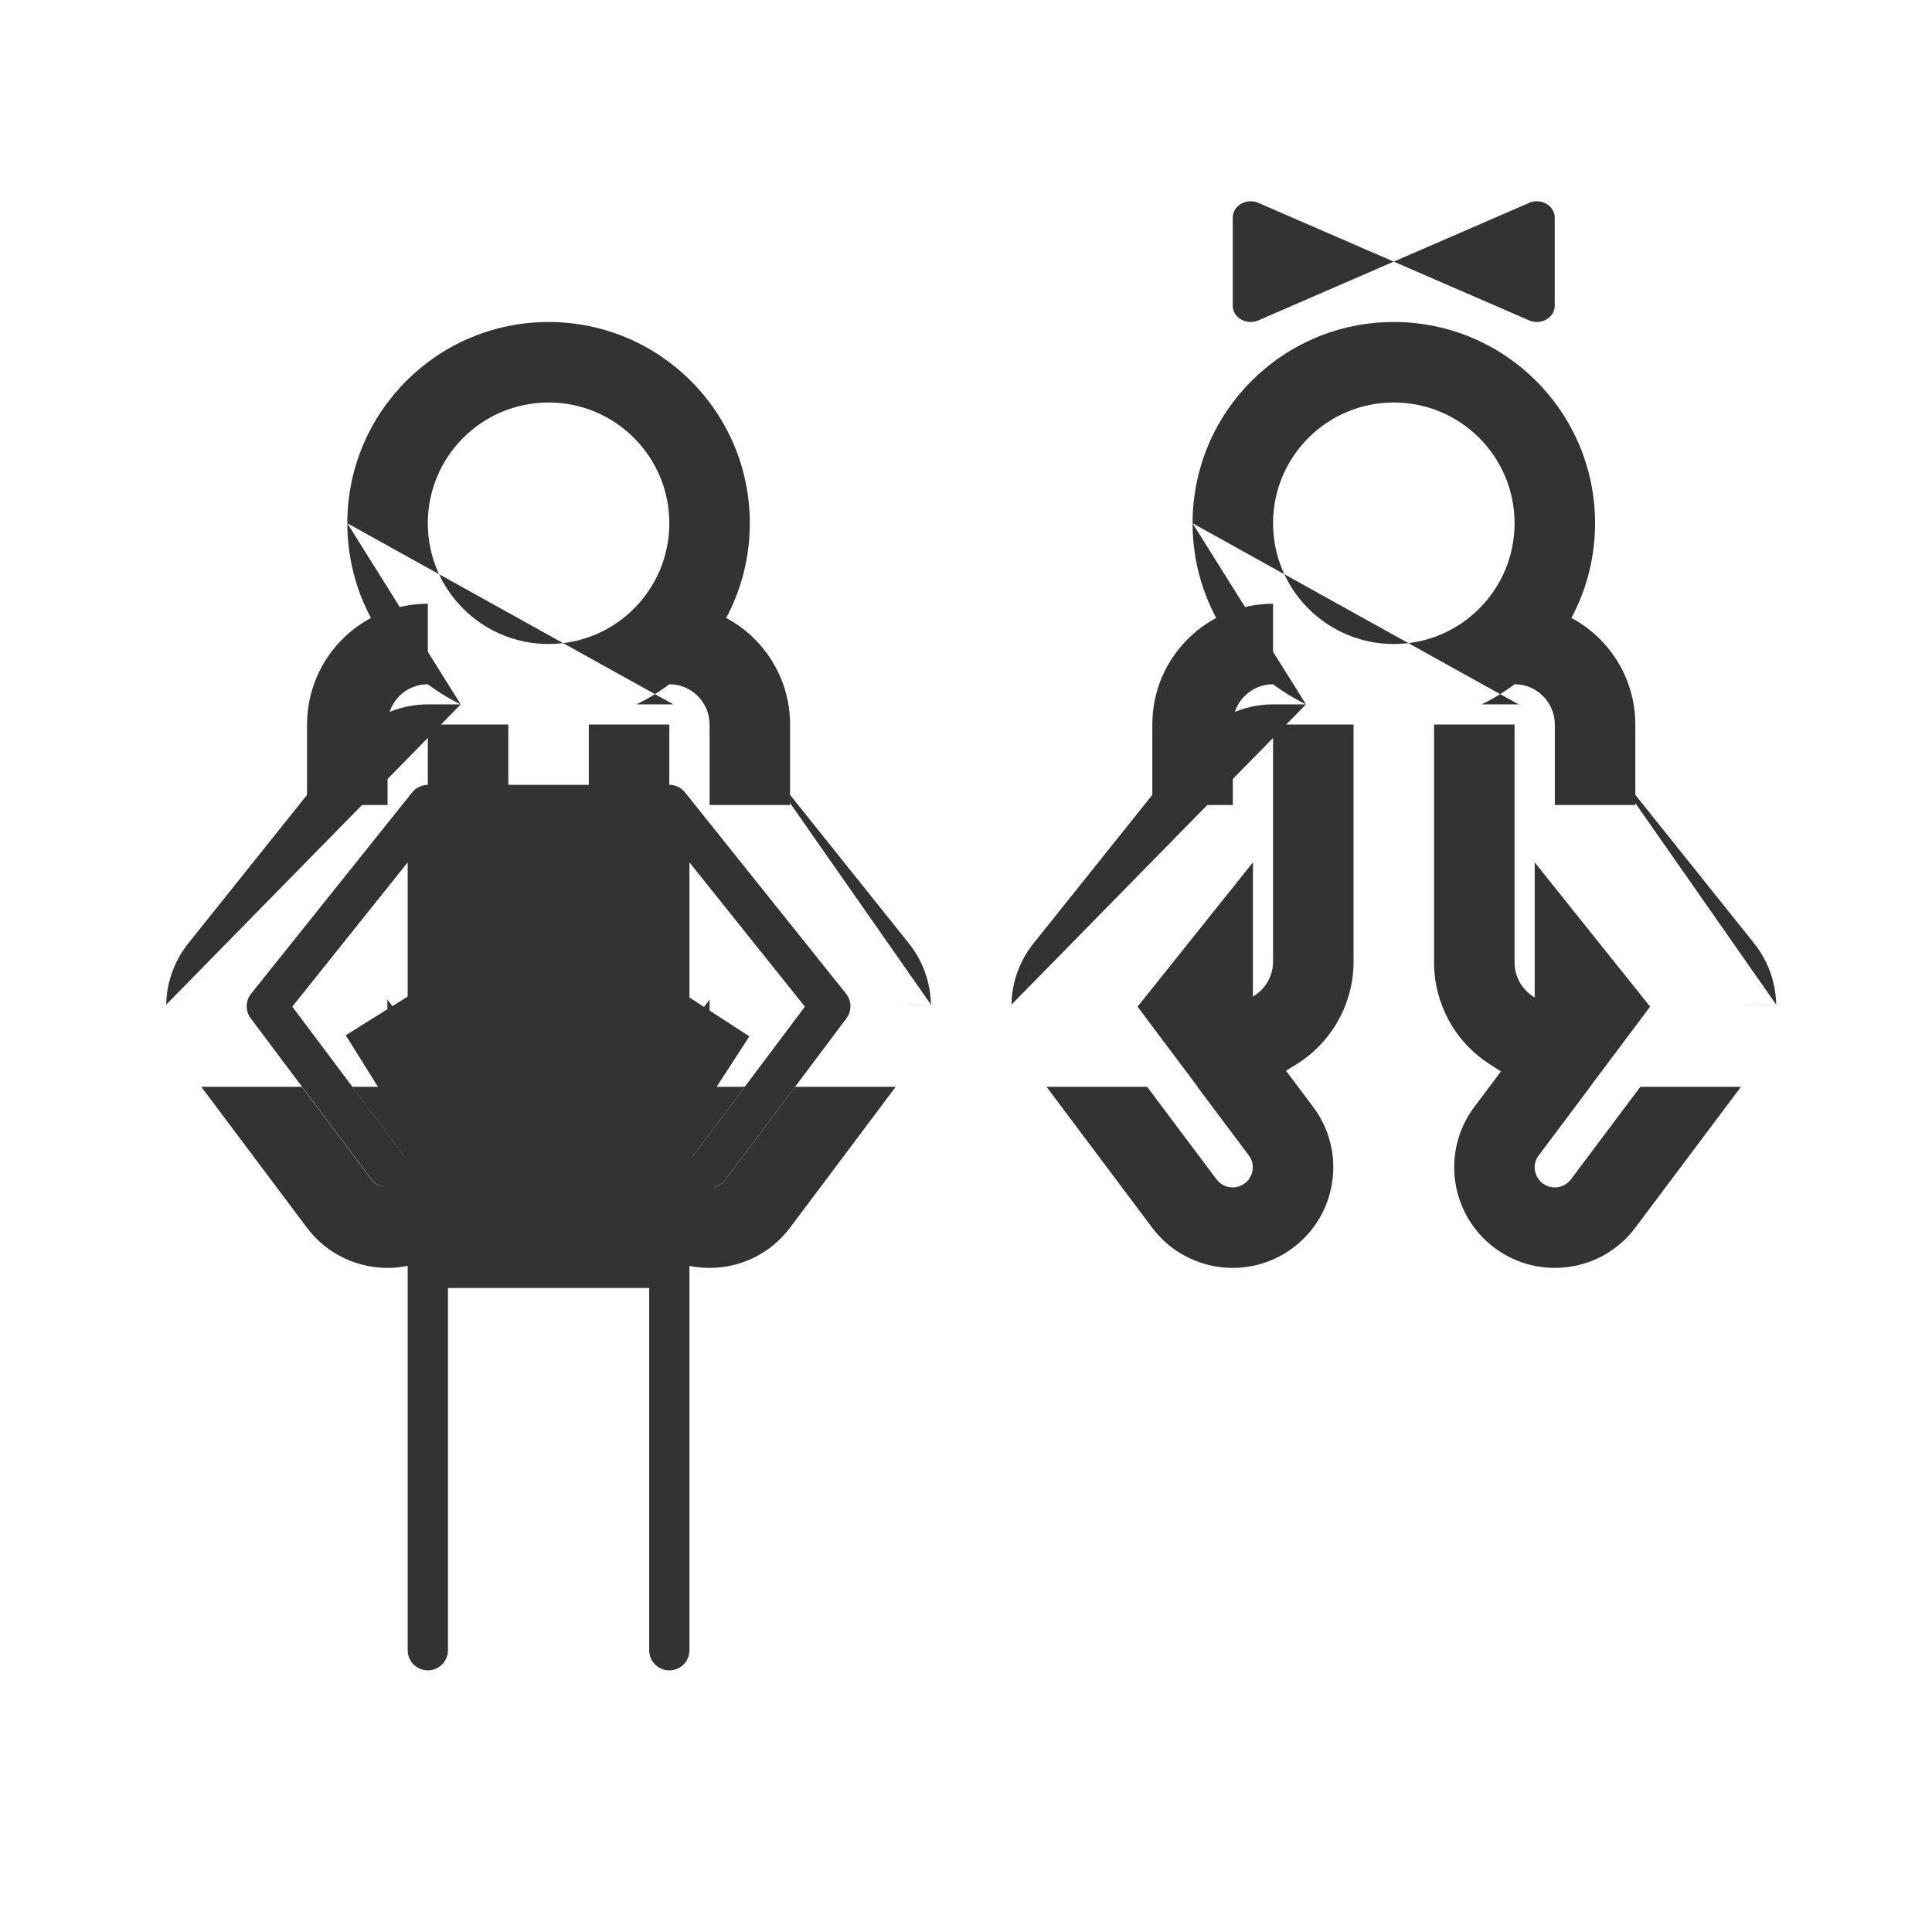
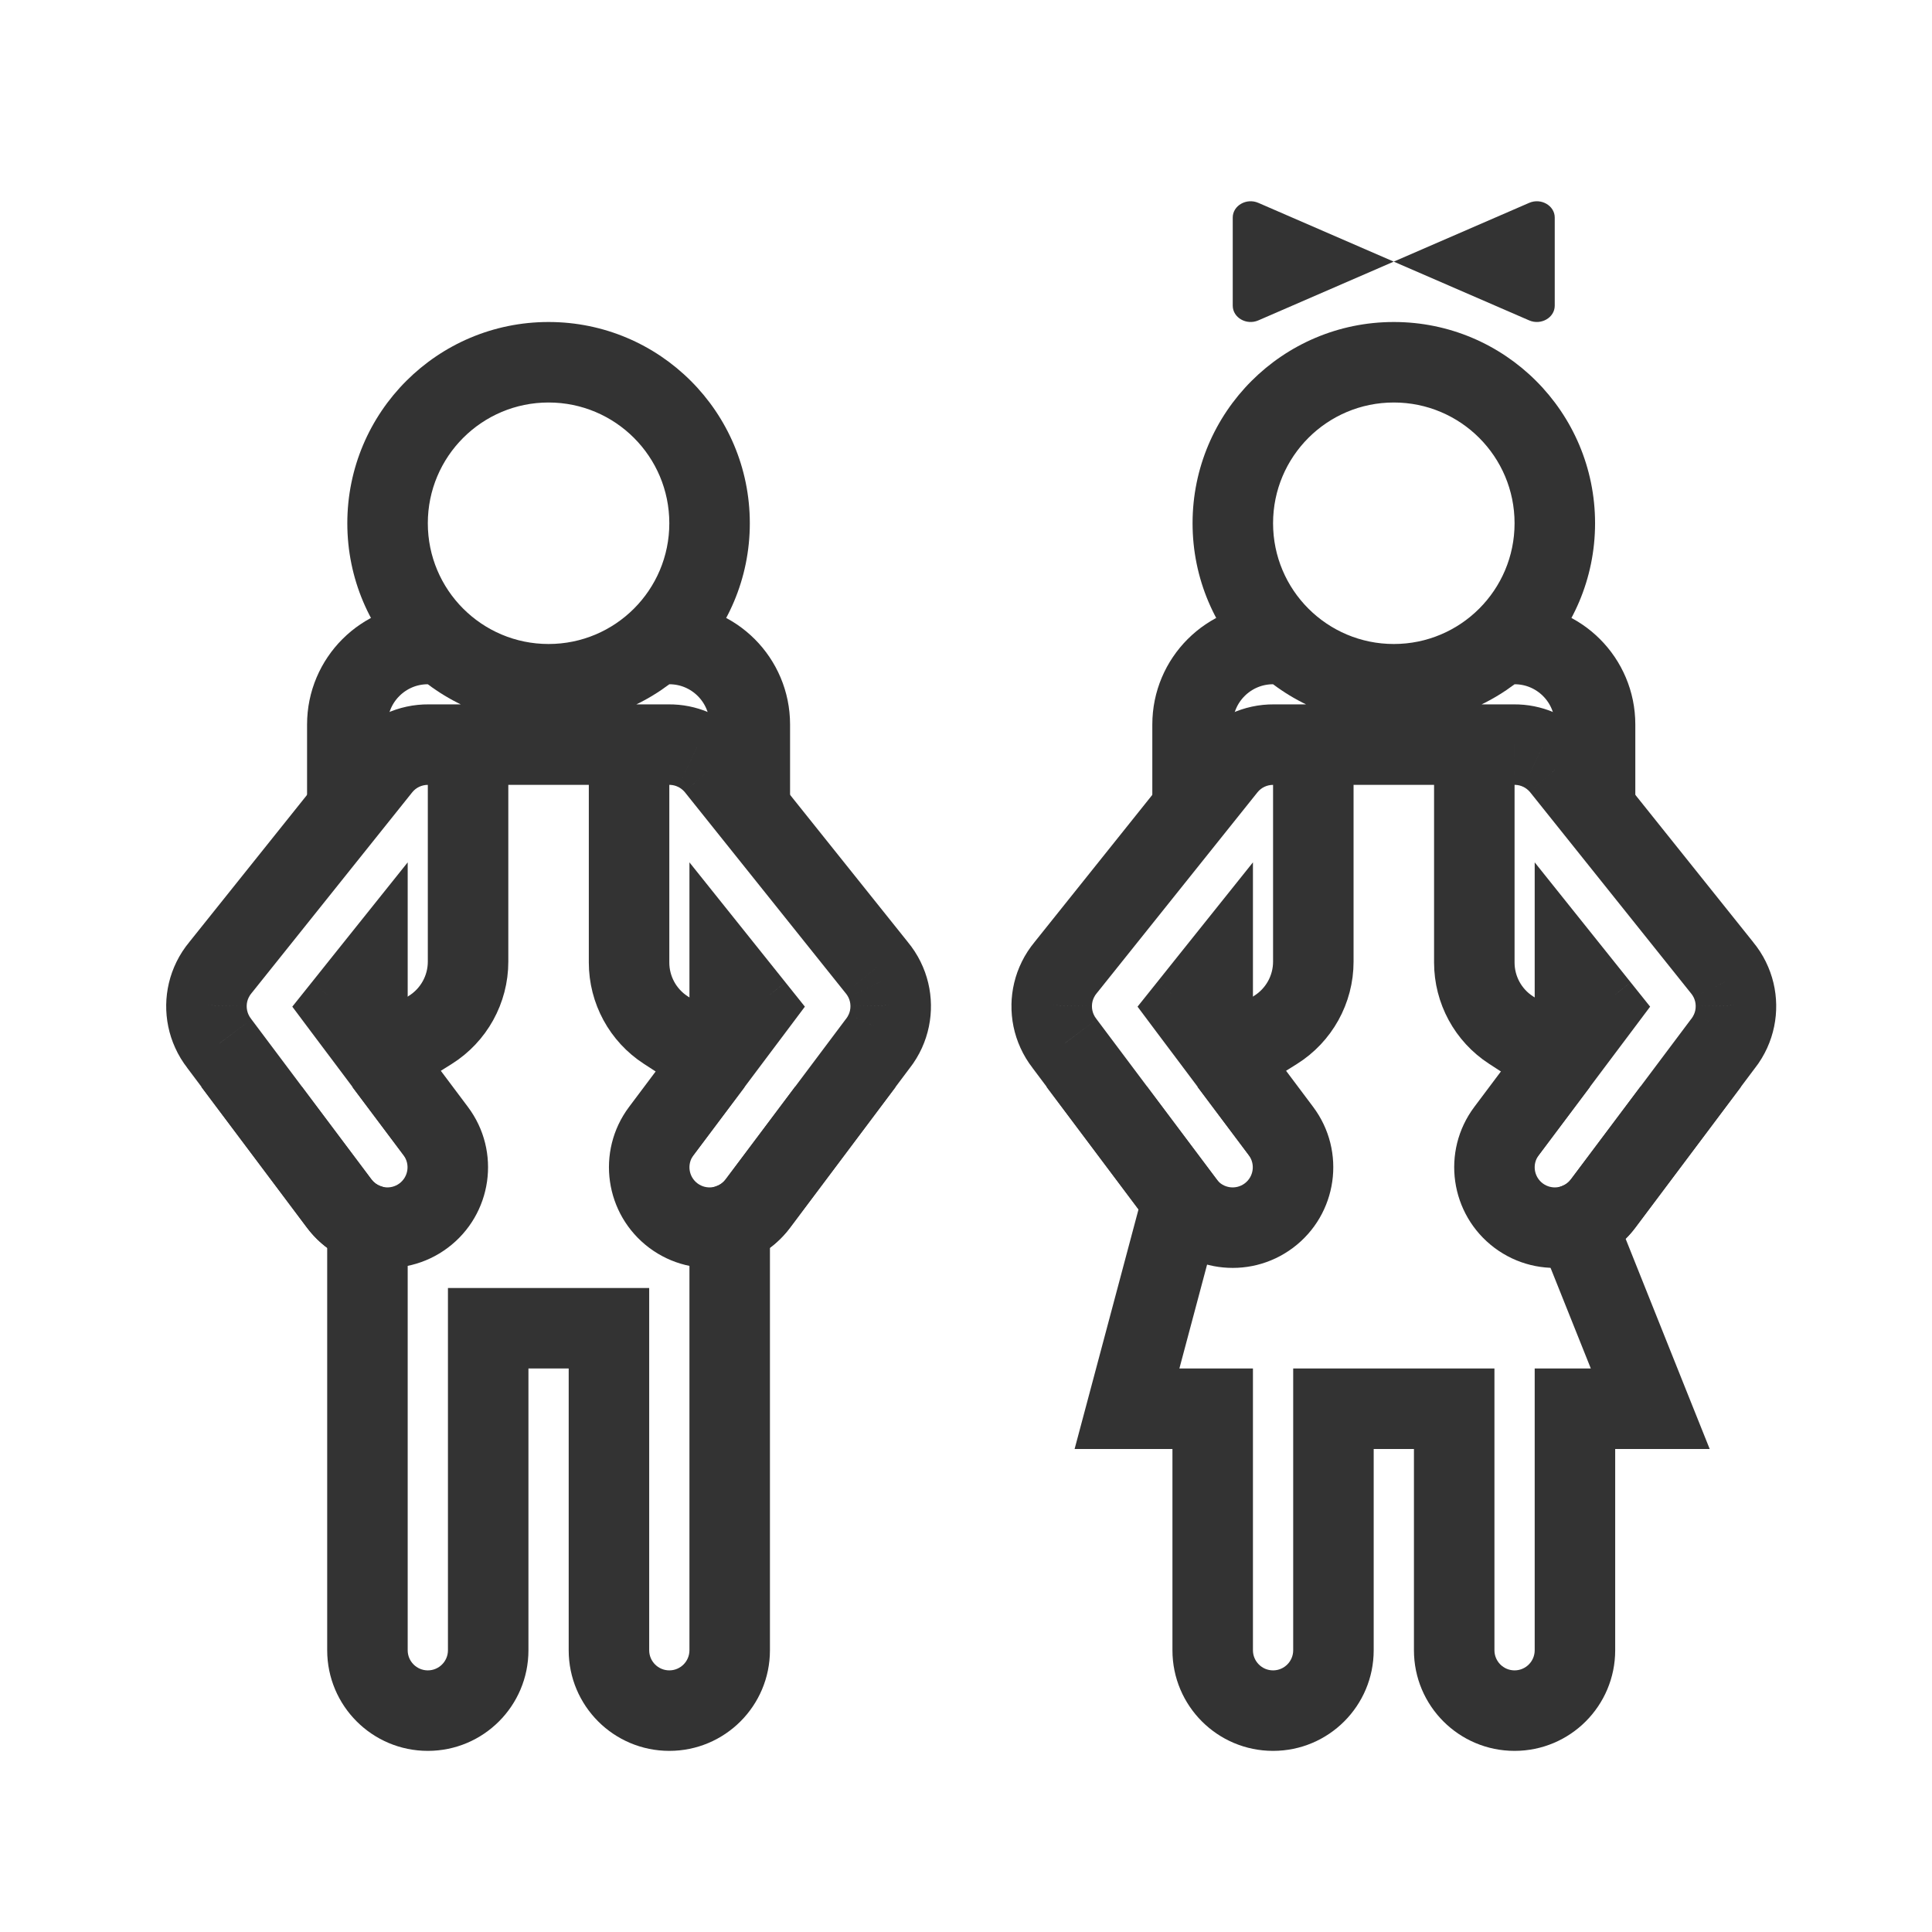
<svg xmlns="http://www.w3.org/2000/svg" width="48" height="48" viewBox="0 0 48 48" fill="none">
-   <path fill-rule="evenodd" clip-rule="evenodd" d="M10.629 23.892V18H12.629V23.892C12.629 24.926 12.097 25.887 11.22 26.435L9.65 27.417L8.59 25.721L10.159 24.74C10.452 24.557 10.629 24.236 10.629 23.892Z" fill="#333333" />
-   <path fill-rule="evenodd" clip-rule="evenodd" d="M16.629 23.914V18H14.629V23.914C14.629 24.93 15.143 25.877 15.996 26.43L17.529 27.426L18.618 25.748L17.085 24.753C16.801 24.568 16.629 24.253 16.629 23.914Z" fill="#333333" />
-   <path fill-rule="evenodd" clip-rule="evenodd" d="M13.629 10C11.972 10 10.629 11.343 10.629 13C10.629 14.657 11.972 16 13.629 16C15.286 16 16.629 14.657 16.629 13C16.629 11.343 15.286 10 13.629 10ZM8.629 13C8.629 10.239 10.868 8 13.629 8C16.391 8 18.629 10.239 18.629 13C18.629 14.979 17.479 16.69 15.811 17.5H16.612C16.652 17.5 16.692 17.5 16.733 17.502M8.629 13C8.629 14.979 9.779 16.69 11.447 17.5L8.629 13ZM11.447 17.5H10.647C9.91 17.495 9.175 17.816 8.677 18.438L4.703 23.406C4.577 23.558 4.471 23.723 4.386 23.896C4.219 24.234 4.135 24.598 4.129 24.96M23.129 24.96C23.129 24.961 23.129 24.961 23.129 24.962L22.129 24.977L23.129 24.96ZM23.129 24.96C23.123 24.599 23.039 24.235 22.873 23.897C22.788 23.724 22.682 23.558 22.555 23.406L18.592 18.452C18.567 18.42 18.542 18.389 18.515 18.359M16.65 19.5C16.641 19.5 16.633 19.5 16.624 19.5L16.615 19.5L10.634 19.5C10.484 19.499 10.338 19.563 10.239 19.688L6.252 24.671L6.245 24.68C6.219 24.71 6.198 24.743 6.181 24.779L6.18 24.78C6.147 24.846 6.13 24.918 6.129 24.991L6.129 24.993C6.128 25.066 6.143 25.139 6.173 25.206L6.174 25.207C6.19 25.243 6.21 25.277 6.235 25.308L6.242 25.317L9.229 29.3C9.292 29.383 9.372 29.44 9.462 29.471L10.129 29.707V41C10.129 41.276 10.353 41.5 10.629 41.5C10.905 41.5 11.129 41.276 11.129 41V32H16.129V41C16.129 41.276 16.353 41.5 16.629 41.5C16.905 41.5 17.129 41.276 17.129 41V29.707L17.797 29.471C17.886 29.44 17.967 29.383 18.029 29.3L21.017 25.317L21.024 25.308C21.048 25.277 21.068 25.243 21.084 25.207L21.085 25.206C21.116 25.139 21.13 25.066 21.129 24.993L21.129 24.991C21.128 24.918 21.111 24.846 21.079 24.78L21.078 24.779C21.061 24.743 21.039 24.71 21.014 24.68L21.007 24.671L17.023 19.692C17.018 19.685 17.012 19.678 17.007 19.672L17.006 19.671C16.959 19.618 16.905 19.578 16.847 19.549L16.845 19.549C16.787 19.52 16.721 19.503 16.651 19.5L16.65 19.5ZM10.129 21.425V28.833L7.262 25.01L10.129 21.425ZM17.129 21.425L19.997 25.01L17.129 28.833V21.425Z" fill="#333333" />
+   <path d="M11.629 18V23.892C11.629 24.581 11.274 25.222 10.69 25.588L9.12 26.569" stroke="#333333" stroke-width="2" />
+   <path d="M15.629 18V23.914C15.629 24.591 15.972 25.223 16.54 25.591L18.074 26.587" stroke="#333333" stroke-width="2" />
+   <path d="M9.458 19.063L10.239 19.688L10.239 19.688L9.458 19.063ZM10.643 18.5L10.634 19.5H10.643V18.5ZM5.478 24.038L6.245 24.68L6.252 24.671L6.259 24.663L5.478 24.038ZM5.283 24.338L6.18 24.78L6.181 24.779L5.283 24.338ZM5.129 24.977L6.129 24.993L6.129 24.991L5.129 24.977ZM5.263 25.62L6.174 25.207L6.173 25.206L5.263 25.62ZM5.448 25.925L6.248 25.326L6.242 25.317L6.235 25.308L5.448 25.925ZM8.429 29.9L7.629 30.5L7.629 30.5L8.429 29.9ZM9.129 30.414H10.129V29.707L9.462 29.471L9.129 30.414ZM12.129 33V32H11.129V33H12.129ZM15.129 33H16.129V32H15.129V33ZM18.129 30.414L17.797 29.471L17.129 29.707V30.414H18.129ZM18.829 29.9L18.029 29.3L18.029 29.3L18.829 29.9ZM21.81 25.925L21.024 25.308L21.017 25.317L21.01 25.325L21.81 25.925ZM21.995 25.62L21.085 25.206L21.084 25.207L21.995 25.62ZM22.129 24.977L21.129 24.991L21.129 24.993L22.129 24.977ZM21.976 24.338L21.078 24.779L21.079 24.78L21.976 24.338ZM21.781 24.038L21 24.663L21.007 24.671L21.014 24.68L21.781 24.038ZM17.809 19.074L17.023 19.692L17.028 19.698L17.809 19.074ZM17.761 19.015L17.006 19.671L17.007 19.672L17.761 19.015ZM17.279 18.648L16.845 19.549L16.847 19.549L17.279 18.648ZM16.692 18.501L16.65 19.5L16.651 19.5L16.692 18.501ZM16.615 18.5L16.615 19.5L16.624 19.5L16.615 18.5ZM18.732 25.03L19.532 25.63L19.997 25.01L19.513 24.405L18.732 25.03ZM18.129 24.276L18.91 23.651L17.129 21.425V24.276H18.129ZM18.129 25.833H17.129V28.833L18.929 26.433L18.129 25.833ZM8.526 25.03L7.746 24.405L7.262 25.01L7.726 25.63L8.526 25.03ZM9.129 25.833L8.329 26.433L10.129 28.833V25.833H9.129ZM9.129 24.276H10.129V21.425L8.348 23.651L9.129 24.276ZM16.629 13C16.629 14.657 15.286 16 13.629 16V18C16.391 18 18.629 15.761 18.629 13H16.629ZM13.629 10C15.286 10 16.629 11.343 16.629 13H18.629C18.629 10.239 16.391 8 13.629 8V10ZM10.629 13C10.629 11.343 11.972 10 13.629 10V8C10.868 8 8.629 10.239 8.629 13H10.629ZM13.629 16C11.972 16 10.629 14.657 10.629 13H8.629C8.629 15.761 10.868 18 13.629 18V16ZM10.239 19.688C10.338 19.563 10.484 19.499 10.634 19.5L10.652 17.5C9.914 17.494 9.176 17.815 8.677 18.438L10.239 19.688ZM6.259 24.663L10.239 19.688L8.677 18.438L4.697 23.413L6.259 24.663ZM6.181 24.779C6.198 24.743 6.219 24.71 6.245 24.68L4.711 23.396C4.581 23.552 4.472 23.72 4.385 23.897L6.181 24.779ZM6.129 24.991C6.13 24.918 6.147 24.846 6.18 24.78L4.386 23.896C4.219 24.234 4.135 24.599 4.129 24.962L6.129 24.991ZM6.173 25.206C6.143 25.139 6.128 25.066 6.129 24.993L4.129 24.96C4.124 25.323 4.196 25.69 4.353 26.034L6.173 25.206ZM6.235 25.308C6.21 25.277 6.19 25.243 6.174 25.207L4.352 26.032C4.433 26.212 4.537 26.384 4.662 26.543L6.235 25.308ZM9.229 29.3L6.248 25.326L4.648 26.526L7.629 30.5L9.229 29.3ZM9.462 29.471C9.372 29.44 9.292 29.383 9.229 29.3L7.629 30.5C7.936 30.909 8.346 31.199 8.797 31.358L9.462 29.471ZM10.129 41V30.414H8.129V41H10.129ZM10.629 41.5C10.353 41.5 10.129 41.276 10.129 41H8.129C8.129 42.381 9.249 43.5 10.629 43.5V41.5ZM11.129 41C11.129 41.276 10.905 41.5 10.629 41.5V43.5C12.01 43.5 13.129 42.381 13.129 41H11.129ZM11.129 33V41H13.129V33H11.129ZM15.129 32H12.129V34H15.129V32ZM16.129 41V33H14.129V41H16.129ZM16.629 41.5C16.353 41.5 16.129 41.276 16.129 41H14.129C14.129 42.381 15.248 43.5 16.629 43.5V41.5ZM17.129 41C17.129 41.276 16.905 41.5 16.629 41.5V43.5C18.01 43.5 19.129 42.381 19.129 41H17.129ZM17.129 30.414V41H19.129V30.414H17.129ZM18.462 31.358C18.912 31.199 19.323 30.909 19.629 30.5L18.029 29.3C17.967 29.383 17.886 29.44 17.797 29.471L18.462 31.358ZM19.629 30.5L22.61 26.525L21.01 25.325L18.029 29.3L19.629 30.5ZM21.084 25.207C21.068 25.243 21.048 25.277 21.024 25.308L22.597 26.543C22.722 26.384 22.825 26.212 22.907 26.032L21.084 25.207ZM22.906 26.034C23.062 25.69 23.135 25.323 23.129 24.96L21.129 24.993C21.13 25.066 21.116 25.139 21.085 25.206L22.906 26.034ZM21.079 24.78C21.111 24.846 21.128 24.918 21.129 24.991L23.129 24.962C23.124 24.599 23.039 24.234 22.872 23.896L21.079 24.78ZM22.873 23.897C22.786 23.72 22.677 23.552 22.547 23.396L21.014 24.68C21.039 24.71 21.061 24.743 21.078 24.779L22.873 23.897ZM17.028 19.698L21 24.663L22.561 23.413L18.59 18.449L17.028 19.698ZM17.007 19.672C17.012 19.678 17.018 19.685 17.023 19.692L18.595 18.456C18.569 18.423 18.542 18.39 18.514 18.358L17.007 19.672ZM16.847 19.549C16.905 19.578 16.959 19.618 17.006 19.671L18.515 18.359C18.286 18.095 18.011 17.89 17.712 17.746L16.847 19.549ZM16.651 19.5C16.721 19.503 16.787 19.52 16.845 19.549L17.713 17.747C17.414 17.603 17.081 17.516 16.733 17.502L16.651 19.5ZM16.624 19.5C16.633 19.5 16.641 19.5 16.65 19.5L16.734 17.502C16.692 17.5 16.649 17.5 16.607 17.5L16.624 19.5ZM10.643 19.5H16.615V17.5H10.643V19.5ZM19.513 24.405L18.91 23.651L17.348 24.901L17.951 25.654L19.513 24.405ZM17.129 24.276V25.833H19.129V24.276H17.129ZM17.932 24.43L17.329 25.233L18.929 26.433L19.532 25.63L17.932 24.43ZM7.726 25.63L8.329 26.433L9.929 25.233L9.326 24.43L7.726 25.63ZM8.348 23.651L7.746 24.405L9.307 25.654L9.91 24.901L8.348 23.651ZM10.129 25.833V24.276H8.129V25.833H10.129Z" fill="#333333" />
  <path fill-rule="evenodd" clip-rule="evenodd" d="M17.629 24.834L15.629 27.501C14.801 28.605 15.025 30.172 16.129 31.001C17.234 31.829 18.801 31.605 19.629 30.501L22.254 27.001H19.754L18.029 29.301C17.863 29.522 17.55 29.566 17.329 29.401C17.108 29.235 17.064 28.922 17.229 28.701L18.504 27.001H17.629V24.834Z" fill="#333333" />
  <path fill-rule="evenodd" clip-rule="evenodd" d="M9.625 24.834L11.625 27.501C12.454 28.605 12.23 30.172 11.125 31.001C10.021 31.829 8.453 31.605 7.625 30.501L5 27.001H7.5L9.225 29.301C9.391 29.522 9.704 29.566 9.925 29.401C10.146 29.235 10.191 28.922 10.025 28.701L8.75 27.001H9.625V24.834Z" fill="#333333" />
-   <path fill-rule="evenodd" clip-rule="evenodd" d="M10.629 17C10.077 17 9.629 17.448 9.629 18V20H7.629V18C7.629 16.343 8.972 15 10.629 15V17Z" fill="#333333" />
-   <path fill-rule="evenodd" clip-rule="evenodd" d="M16.629 17C17.181 17 17.629 17.448 17.629 18V20H19.629V18C19.629 16.343 18.286 15 16.629 15V17Z" fill="#333333" />
-   <path fill-rule="evenodd" clip-rule="evenodd" d="M31.629 23.892V18H33.629V23.892C33.629 24.926 33.096 25.887 32.22 26.435L30.65 27.417L29.59 25.721L31.159 24.74C31.452 24.557 31.629 24.236 31.629 23.892Z" fill="#333333" />
-   <path fill-rule="evenodd" clip-rule="evenodd" d="M37.629 23.914V18H35.629V23.914C35.629 24.93 36.143 25.877 36.996 26.43L38.529 27.426L39.618 25.748L38.085 24.753C37.801 24.568 37.629 24.253 37.629 23.914Z" fill="#333333" />
-   <path fill-rule="evenodd" clip-rule="evenodd" d="M34.629 10C32.972 10 31.629 11.343 31.629 13C31.629 14.657 32.972 16 34.629 16C36.286 16 37.629 14.657 37.629 13C37.629 11.343 36.286 10 34.629 10ZM29.629 13C29.629 10.239 31.868 8 34.629 8C37.391 8 39.629 10.239 39.629 13C39.629 14.979 38.479 16.69 36.811 17.5H37.612C37.652 17.5 37.692 17.5 37.733 17.502M29.629 13C29.629 14.979 30.779 16.69 32.447 17.5L29.629 13ZM32.447 17.5H31.647C30.91 17.495 30.175 17.816 29.677 18.438L25.703 23.406C25.577 23.558 25.471 23.723 25.386 23.896C25.219 24.234 25.135 24.598 25.13 24.96M44.129 24.96C44.129 24.961 44.129 24.961 44.129 24.962L43.129 24.977L44.129 24.96ZM44.129 24.96C44.123 24.599 44.039 24.235 43.873 23.897C43.788 23.724 43.682 23.558 43.556 23.406L39.592 18.452C39.567 18.42 39.542 18.389 39.515 18.359M31.129 21.425V28.833L28.262 25.01L31.129 21.425ZM38.129 21.425L40.997 25.01L38.129 28.833V21.425Z" fill="#333333" />
+   <path d="M8.629 20V18C8.629 16.895 9.525 16 10.629 16V16" stroke="#333333" stroke-width="2" />
+   <path d="M18.629 20V18C18.629 16.895 17.734 16 16.629 16V16" stroke="#333333" stroke-width="2" />
+   <path d="M32.629 18V23.892C32.629 24.581 32.274 25.222 31.689 25.588L30.12 26.569" stroke="#333333" stroke-width="2" />
+   <path d="M36.629 18V23.914C36.629 24.591 36.972 25.223 37.54 25.591L39.074 26.587" stroke="#333333" stroke-width="2" />
+   <path d="M30.458 19.063L31.239 19.688L31.239 19.688L30.458 19.063ZM31.643 18.5L31.634 19.5H31.643V18.5ZM26.478 24.038L27.245 24.68L27.252 24.671L27.259 24.663L26.478 24.038ZM26.283 24.338L27.18 24.78L27.181 24.779L26.283 24.338ZM26.129 24.977L27.129 24.993L27.129 24.991L26.129 24.977ZM26.263 25.62L27.174 25.207L27.173 25.206L26.263 25.62ZM26.448 25.925L27.248 25.326L27.242 25.317L27.235 25.308L26.448 25.925ZM29.378 29.832L30.344 30.09L30.47 29.62L30.178 29.232L29.378 29.832ZM28 35L27.034 34.742L26.698 36H28V35ZM30.129 35H31.129V34H30.129V35ZM33.129 35V34H32.129V35H33.129ZM36.129 35H37.129V34H36.129V35ZM39.129 35V34H38.129V35H39.129ZM41 35V36H42.477L41.928 34.629L41 35ZM39.161 30.403L38.807 29.467L37.854 29.828L38.233 30.774L39.161 30.403ZM39.829 29.9L39.029 29.3L39.029 29.3L39.829 29.9ZM42.81 25.925L42.024 25.308L42.017 25.317L42.01 25.325L42.81 25.925ZM42.995 25.62L42.085 25.206L42.084 25.207L42.995 25.62ZM43.129 24.977L42.129 24.991L42.129 24.993L43.129 24.977ZM42.975 24.338L42.078 24.779L42.079 24.78L42.975 24.338ZM42.781 24.038L42 24.663L42.007 24.671L42.014 24.68L42.781 24.038ZM38.809 19.074L38.023 19.692L38.028 19.698L38.809 19.074ZM38.761 19.015L38.006 19.671L38.007 19.672L38.761 19.015ZM38.279 18.648L37.845 19.549L37.847 19.549L38.279 18.648ZM37.692 18.501L37.65 19.5L37.651 19.5L37.692 18.501ZM37.615 18.5V19.5L37.624 19.5L37.615 18.5ZM39.732 25.03L40.532 25.63L40.997 25.01L40.513 24.405L39.732 25.03ZM39.129 24.276L39.91 23.651L38.129 21.425V24.276H39.129ZM39.129 25.833H38.129V28.833L39.929 26.433L39.129 25.833ZM29.526 25.03L28.746 24.405L28.262 25.01L28.726 25.63L29.526 25.03ZM30.129 25.833L29.329 26.433L31.129 28.833V25.833H30.129ZM30.129 24.276H31.129V21.425L29.348 23.651L30.129 24.276ZM37.629 13C37.629 14.657 36.286 16 34.629 16V18C37.391 18 39.629 15.761 39.629 13H37.629ZM34.629 10C36.286 10 37.629 11.343 37.629 13H39.629C39.629 10.239 37.391 8 34.629 8V10ZM31.629 13C31.629 11.343 32.972 10 34.629 10V8C31.868 8 29.629 10.239 29.629 13H31.629ZM34.629 16C32.972 16 31.629 14.657 31.629 13H29.629C29.629 15.761 31.868 18 34.629 18V16ZM31.239 19.688C31.338 19.563 31.484 19.499 31.634 19.5L31.652 17.5C30.914 17.494 30.176 17.815 29.677 18.438L31.239 19.688ZM27.259 24.663L31.239 19.688L29.677 18.438L25.697 23.413L27.259 24.663ZM27.181 24.779C27.198 24.743 27.219 24.71 27.245 24.68L25.711 23.396C25.581 23.552 25.472 23.72 25.385 23.897L27.181 24.779ZM27.129 24.991C27.13 24.918 27.147 24.846 27.18 24.78L25.386 23.896C25.219 24.234 25.135 24.599 25.129 24.962L27.129 24.991ZM27.173 25.206C27.143 25.139 27.128 25.066 27.129 24.993L25.13 24.96C25.123 25.323 25.196 25.69 25.353 26.034L27.173 25.206ZM27.235 25.308C27.21 25.277 27.19 25.243 27.174 25.207L25.352 26.032C25.433 26.212 25.537 26.384 25.662 26.543L27.235 25.308ZM30.178 29.232L27.248 25.326L25.648 26.526L28.578 30.432L30.178 29.232ZM28.966 35.258L30.344 30.09L28.412 29.574L27.034 34.742L28.966 35.258ZM30.129 34H28V36H30.129V34ZM31.129 41V35H29.129V41H31.129ZM31.629 41.5C31.353 41.5 31.129 41.276 31.129 41H29.129C29.129 42.381 30.248 43.5 31.629 43.5V41.5ZM32.129 41C32.129 41.276 31.905 41.5 31.629 41.5V43.5C33.01 43.5 34.129 42.381 34.129 41H32.129ZM32.129 35V41H34.129V35H32.129ZM36.129 34H33.129V36H36.129V34ZM37.129 41V35H35.129V41H37.129ZM37.629 41.5C37.353 41.5 37.129 41.276 37.129 41H35.129C35.129 42.381 36.248 43.5 37.629 43.5V41.5ZM38.129 41C38.129 41.276 37.905 41.5 37.629 41.5V43.5C39.01 43.5 40.129 42.381 40.129 41H38.129ZM38.129 35V41H40.129V35H38.129ZM41 34H39.129V36H41V34ZM38.233 30.774L40.072 35.371L41.928 34.629L40.09 30.031L38.233 30.774ZM39.515 31.338C39.944 31.176 40.335 30.893 40.629 30.5L39.029 29.3C38.969 29.38 38.892 29.435 38.807 29.467L39.515 31.338ZM40.629 30.5L43.61 26.525L42.01 25.325L39.029 29.3L40.629 30.5ZM42.084 25.207C42.068 25.243 42.048 25.277 42.024 25.308L43.597 26.543C43.722 26.384 43.825 26.212 43.907 26.032L42.084 25.207ZM43.906 26.034C44.062 25.69 44.135 25.323 44.129 24.96L42.129 24.993C42.13 25.066 42.116 25.139 42.085 25.206L43.906 26.034ZM42.079 24.78C42.111 24.846 42.128 24.918 42.129 24.991L44.129 24.962C44.124 24.599 44.039 24.234 43.872 23.896L42.079 24.78ZM43.873 23.897C43.786 23.72 43.678 23.552 43.547 23.396L42.014 24.68C42.039 24.71 42.061 24.743 42.078 24.779L43.873 23.897ZM38.028 19.698L42 24.663L43.562 23.413L39.59 18.449L38.028 19.698ZM38.007 19.672C38.012 19.678 38.018 19.685 38.023 19.692L39.595 18.456C39.569 18.423 39.542 18.39 39.514 18.358L38.007 19.672ZM37.847 19.549C37.905 19.578 37.959 19.618 38.006 19.671L39.515 18.359C39.286 18.095 39.011 17.89 38.712 17.746L37.847 19.549ZM37.651 19.5C37.721 19.503 37.787 19.52 37.845 19.549L38.713 17.747C38.414 17.603 38.081 17.516 37.733 17.502L37.651 19.5ZM37.624 19.5C37.633 19.5 37.641 19.5 37.65 19.5L37.734 17.502C37.691 17.5 37.649 17.5 37.607 17.5L37.624 19.5ZM31.643 19.5H37.615V17.5H31.643V19.5ZM40.513 24.405L39.91 23.651L38.348 24.901L38.951 25.654L40.513 24.405ZM38.129 24.276V25.833H40.129V24.276H38.129ZM38.932 24.43L38.329 25.233L39.929 26.433L40.532 25.63L38.932 24.43ZM28.726 25.63L29.329 26.433L30.929 25.233L30.326 24.43L28.726 25.63ZM29.348 23.651L28.746 24.405L30.307 25.654L30.91 24.901L29.348 23.651ZM31.129 25.833V24.276H29.129V25.833H31.129Z" fill="#333333" />
  <path fill-rule="evenodd" clip-rule="evenodd" d="M38.629 24.834L36.629 27.501C35.801 28.605 36.025 30.172 37.129 31.001C38.234 31.829 39.801 31.605 40.629 30.501L43.254 27.001H40.754L39.029 29.301C38.864 29.522 38.55 29.566 38.329 29.401C38.108 29.235 38.063 28.922 38.229 28.701L39.504 27.001H38.629V24.834Z" fill="#333333" />
  <path fill-rule="evenodd" clip-rule="evenodd" d="M30.625 24.834L32.625 27.501C33.453 28.605 33.23 30.172 32.125 31.001C31.02 31.829 29.453 31.605 28.625 30.501L26 27.001H28.5L30.225 29.301C30.391 29.522 30.704 29.566 30.925 29.401C31.146 29.235 31.191 28.922 31.025 28.701L29.75 27.001H30.625V24.834Z" fill="#333333" />
-   <path fill-rule="evenodd" clip-rule="evenodd" d="M31.629 17C31.077 17 30.629 17.448 30.629 18V20H28.629V18C28.629 16.343 29.972 15 31.629 15V17Z" fill="#333333" />
-   <path fill-rule="evenodd" clip-rule="evenodd" d="M37.629 17C38.181 17 38.629 17.448 38.629 18V20H40.629V18C40.629 16.343 39.286 15 37.629 15V17Z" fill="#333333" />
+   <path d="M29.629 20V18C29.629 16.895 30.525 16 31.629 16V16" stroke="#333333" stroke-width="2" />
+   <path d="M39.629 20V18C39.629 16.895 38.734 16 37.629 16V16" stroke="#333333" stroke-width="2" />
  <path d="M38.627 5.405C38.627 5.108 38.286 4.912 37.992 5.04L34.627 6.5L37.992 7.96C38.286 8.088 38.627 7.892 38.627 7.594V5.405Z" fill="#333333" />
  <path d="M31.263 5.04C30.968 4.912 30.627 5.108 30.627 5.405V7.594C30.627 7.892 30.968 8.088 31.263 7.96L34.627 6.5L31.263 5.04Z" fill="#333333" />
</svg>
